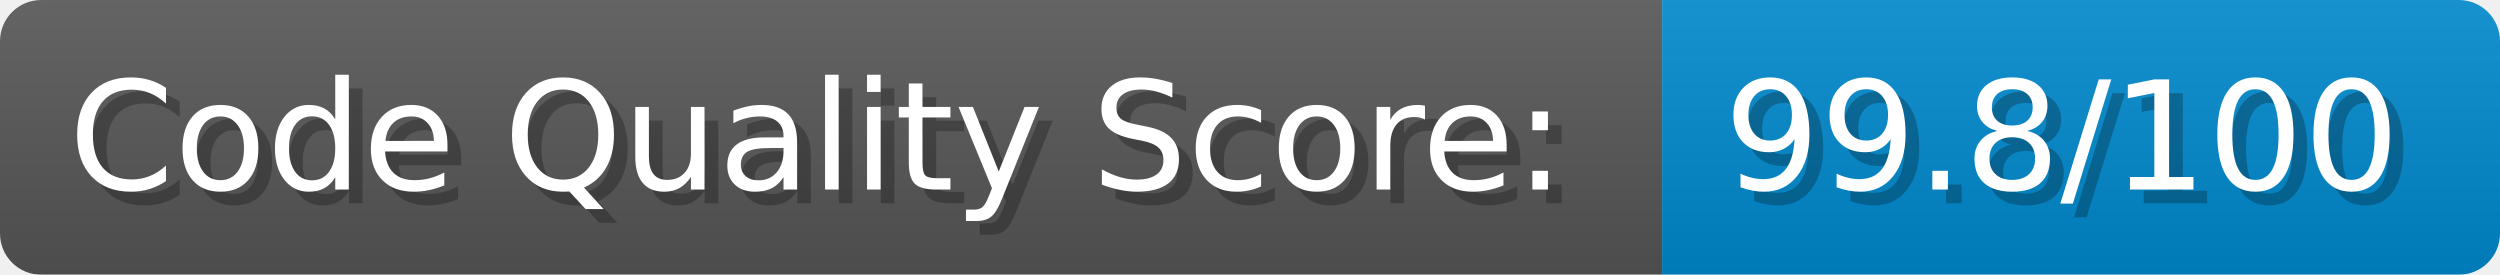
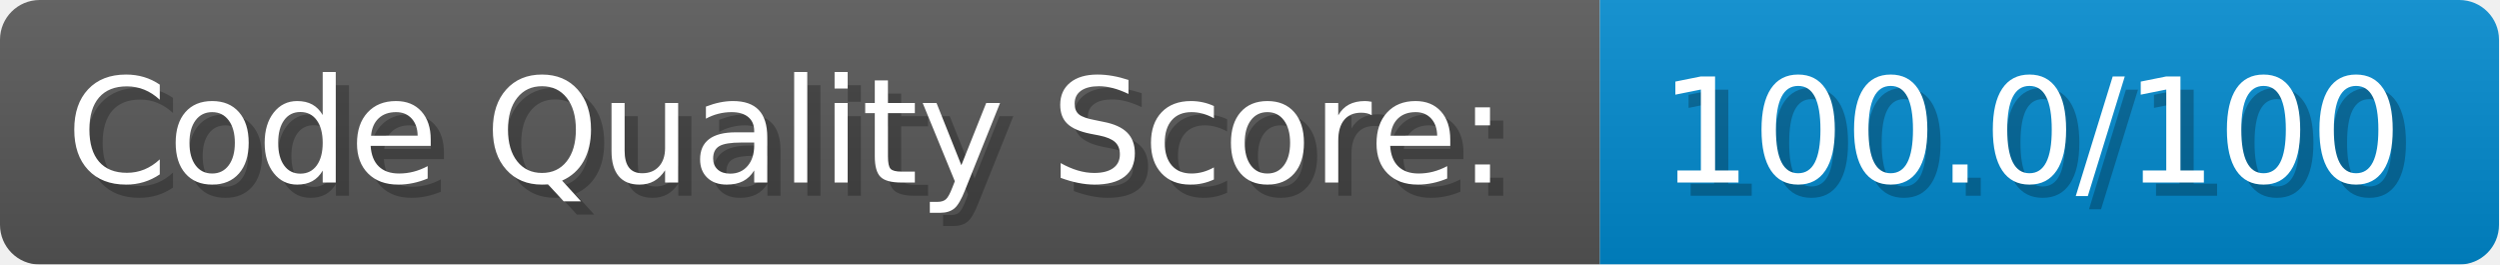
- <svg xmlns="http://www.w3.org/2000/svg" width="273" height="30" viewBox="0 0 1820 200" role="img" aria-label="Code Quality Score:: 99.8/100">
+ <svg xmlns="http://www.w3.org/2000/svg" width="283.5" height="30" viewBox="0 0 1890 200" role="img" aria-label="Code Quality Score:: 100.0/100">
  <linearGradient id="a" x2="0" y2="100%">
    <stop offset="0" stop-opacity=".1" stop-color="#EEE" />
    <stop offset="1" stop-opacity=".1" />
  </linearGradient>
  <mask id="m">
-     <rect width="1820" height="200" rx="30" fill="#FFF" />
+     <rect width="1890" height="200" rx="30" fill="#FFF" />
  </mask>
  <g mask="url(#m)">
    <rect width="1210" height="200" fill="#555" />
-     <rect width="610" height="200" fill="#08C" x="1210" />
-     <rect width="1820" height="200" fill="url(#a)" />
+     <rect width="680" height="200" fill="#08C" x="1210" />
+     <rect width="1890" height="200" fill="url(#a)" />
  </g>
  <g aria-hidden="true" fill="#fff" text-anchor="start" font-family="Verdana,DejaVu Sans,sans-serif" font-size="110">
    <text x="60" y="148" textLength="1110" fill="#000" opacity="0.25">Code Quality Score:</text>
    <text x="50" y="138" textLength="1110">Code Quality Score:</text>
-     <text x="1265" y="148" textLength="510" fill="#000" opacity="0.25">99.8/100</text>
-     <text x="1255" y="138" textLength="510">99.8/100</text>
+     <text x="1265" y="148" textLength="580" fill="#000" opacity="0.25">100.0/100</text>
+     <text x="1255" y="138" textLength="580">100.0/100</text>
  </g>
</svg>
